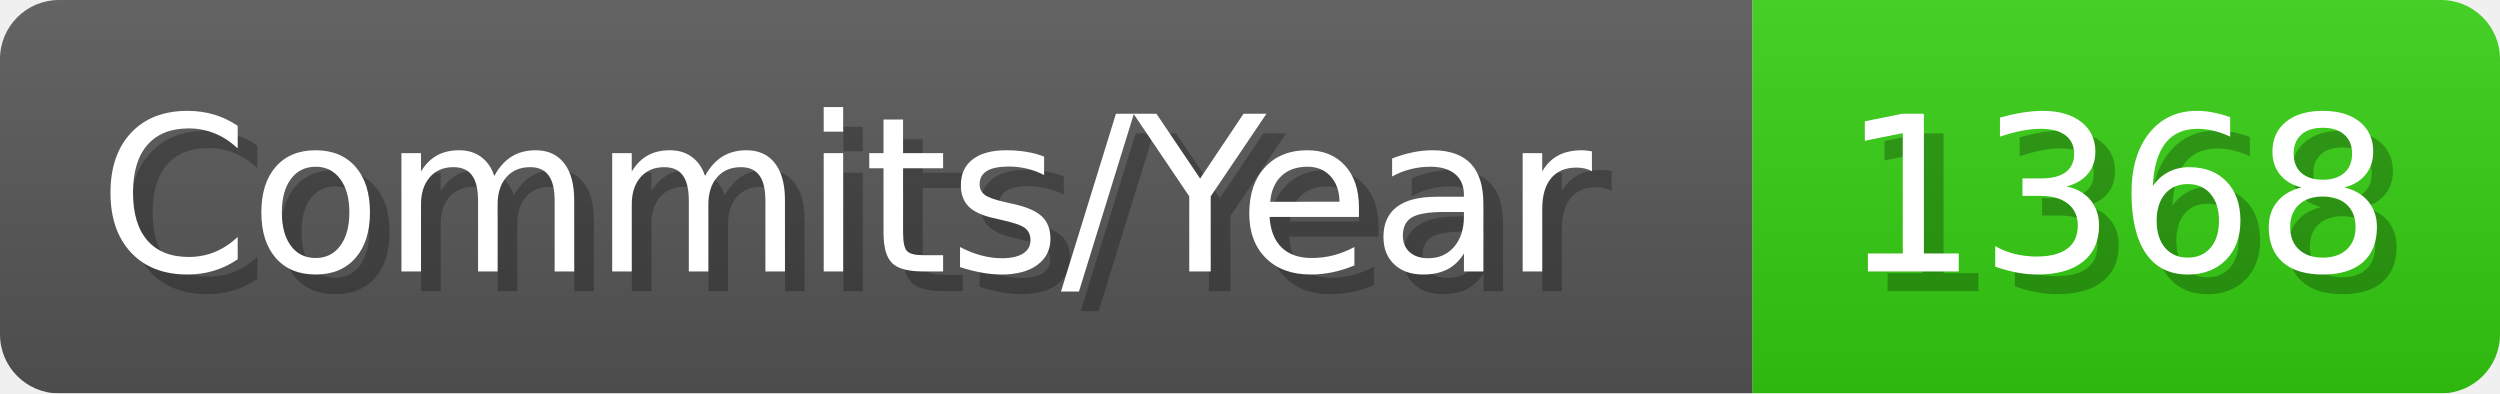
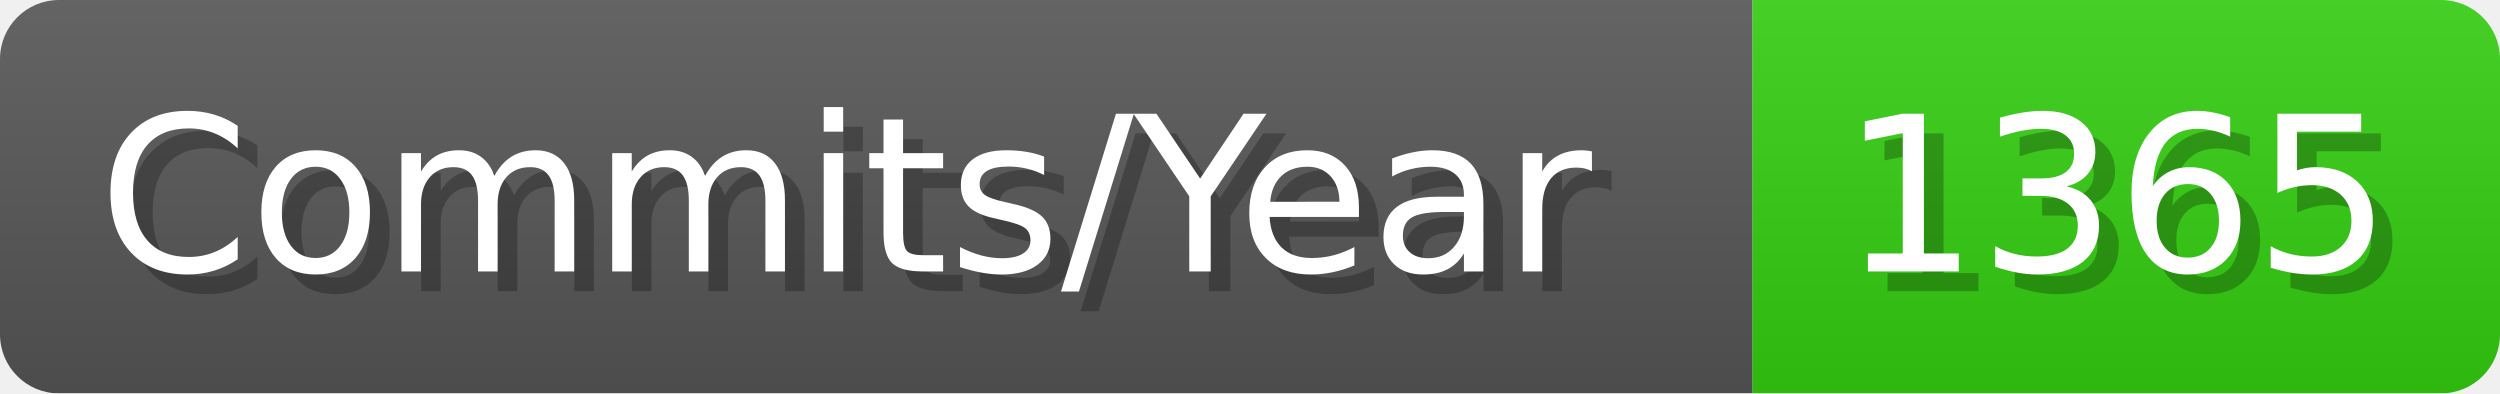
- <svg xmlns="http://www.w3.org/2000/svg" width="127.1" height="20" viewBox="0 0 1271 200" role="img" aria-label="Commits/Year: 1368">
+ <svg xmlns="http://www.w3.org/2000/svg" width="127.1" height="20" viewBox="0 0 1271 200" role="img" aria-label="Commits/Year: 1365">
  <linearGradient id="aUPdi" x2="0" y2="100%">
    <stop offset="0" stop-opacity=".1" stop-color="#EEE" />
    <stop offset="1" stop-opacity=".1" />
  </linearGradient>
  <mask id="WfAiQ">
    <rect width="1271" height="200" rx="30" fill="#FFF" />
  </mask>
  <g mask="url(#WfAiQ)">
    <rect width="891" height="200" fill="#555" />
    <rect width="380" height="200" fill="#3C1" x="891" />
    <rect width="1271" height="200" fill="url(#aUPdi)" />
  </g>
  <g aria-hidden="true" fill="#fff" text-anchor="start" font-family="Verdana,DejaVu Sans,sans-serif" font-size="110">
    <text x="60" y="148" textLength="791" fill="#000" opacity="0.25">Commits/Year</text>
    <text x="50" y="138" textLength="791">Commits/Year</text>
-     <text x="946" y="148" textLength="280" fill="#000" opacity="0.25">1368</text>
-     <text x="936" y="138" textLength="280">1368</text>
+     <text x="946" y="148" textLength="280" fill="#000" opacity="0.25">1365</text>
+     <text x="936" y="138" textLength="280">1365</text>
  </g>
</svg>
